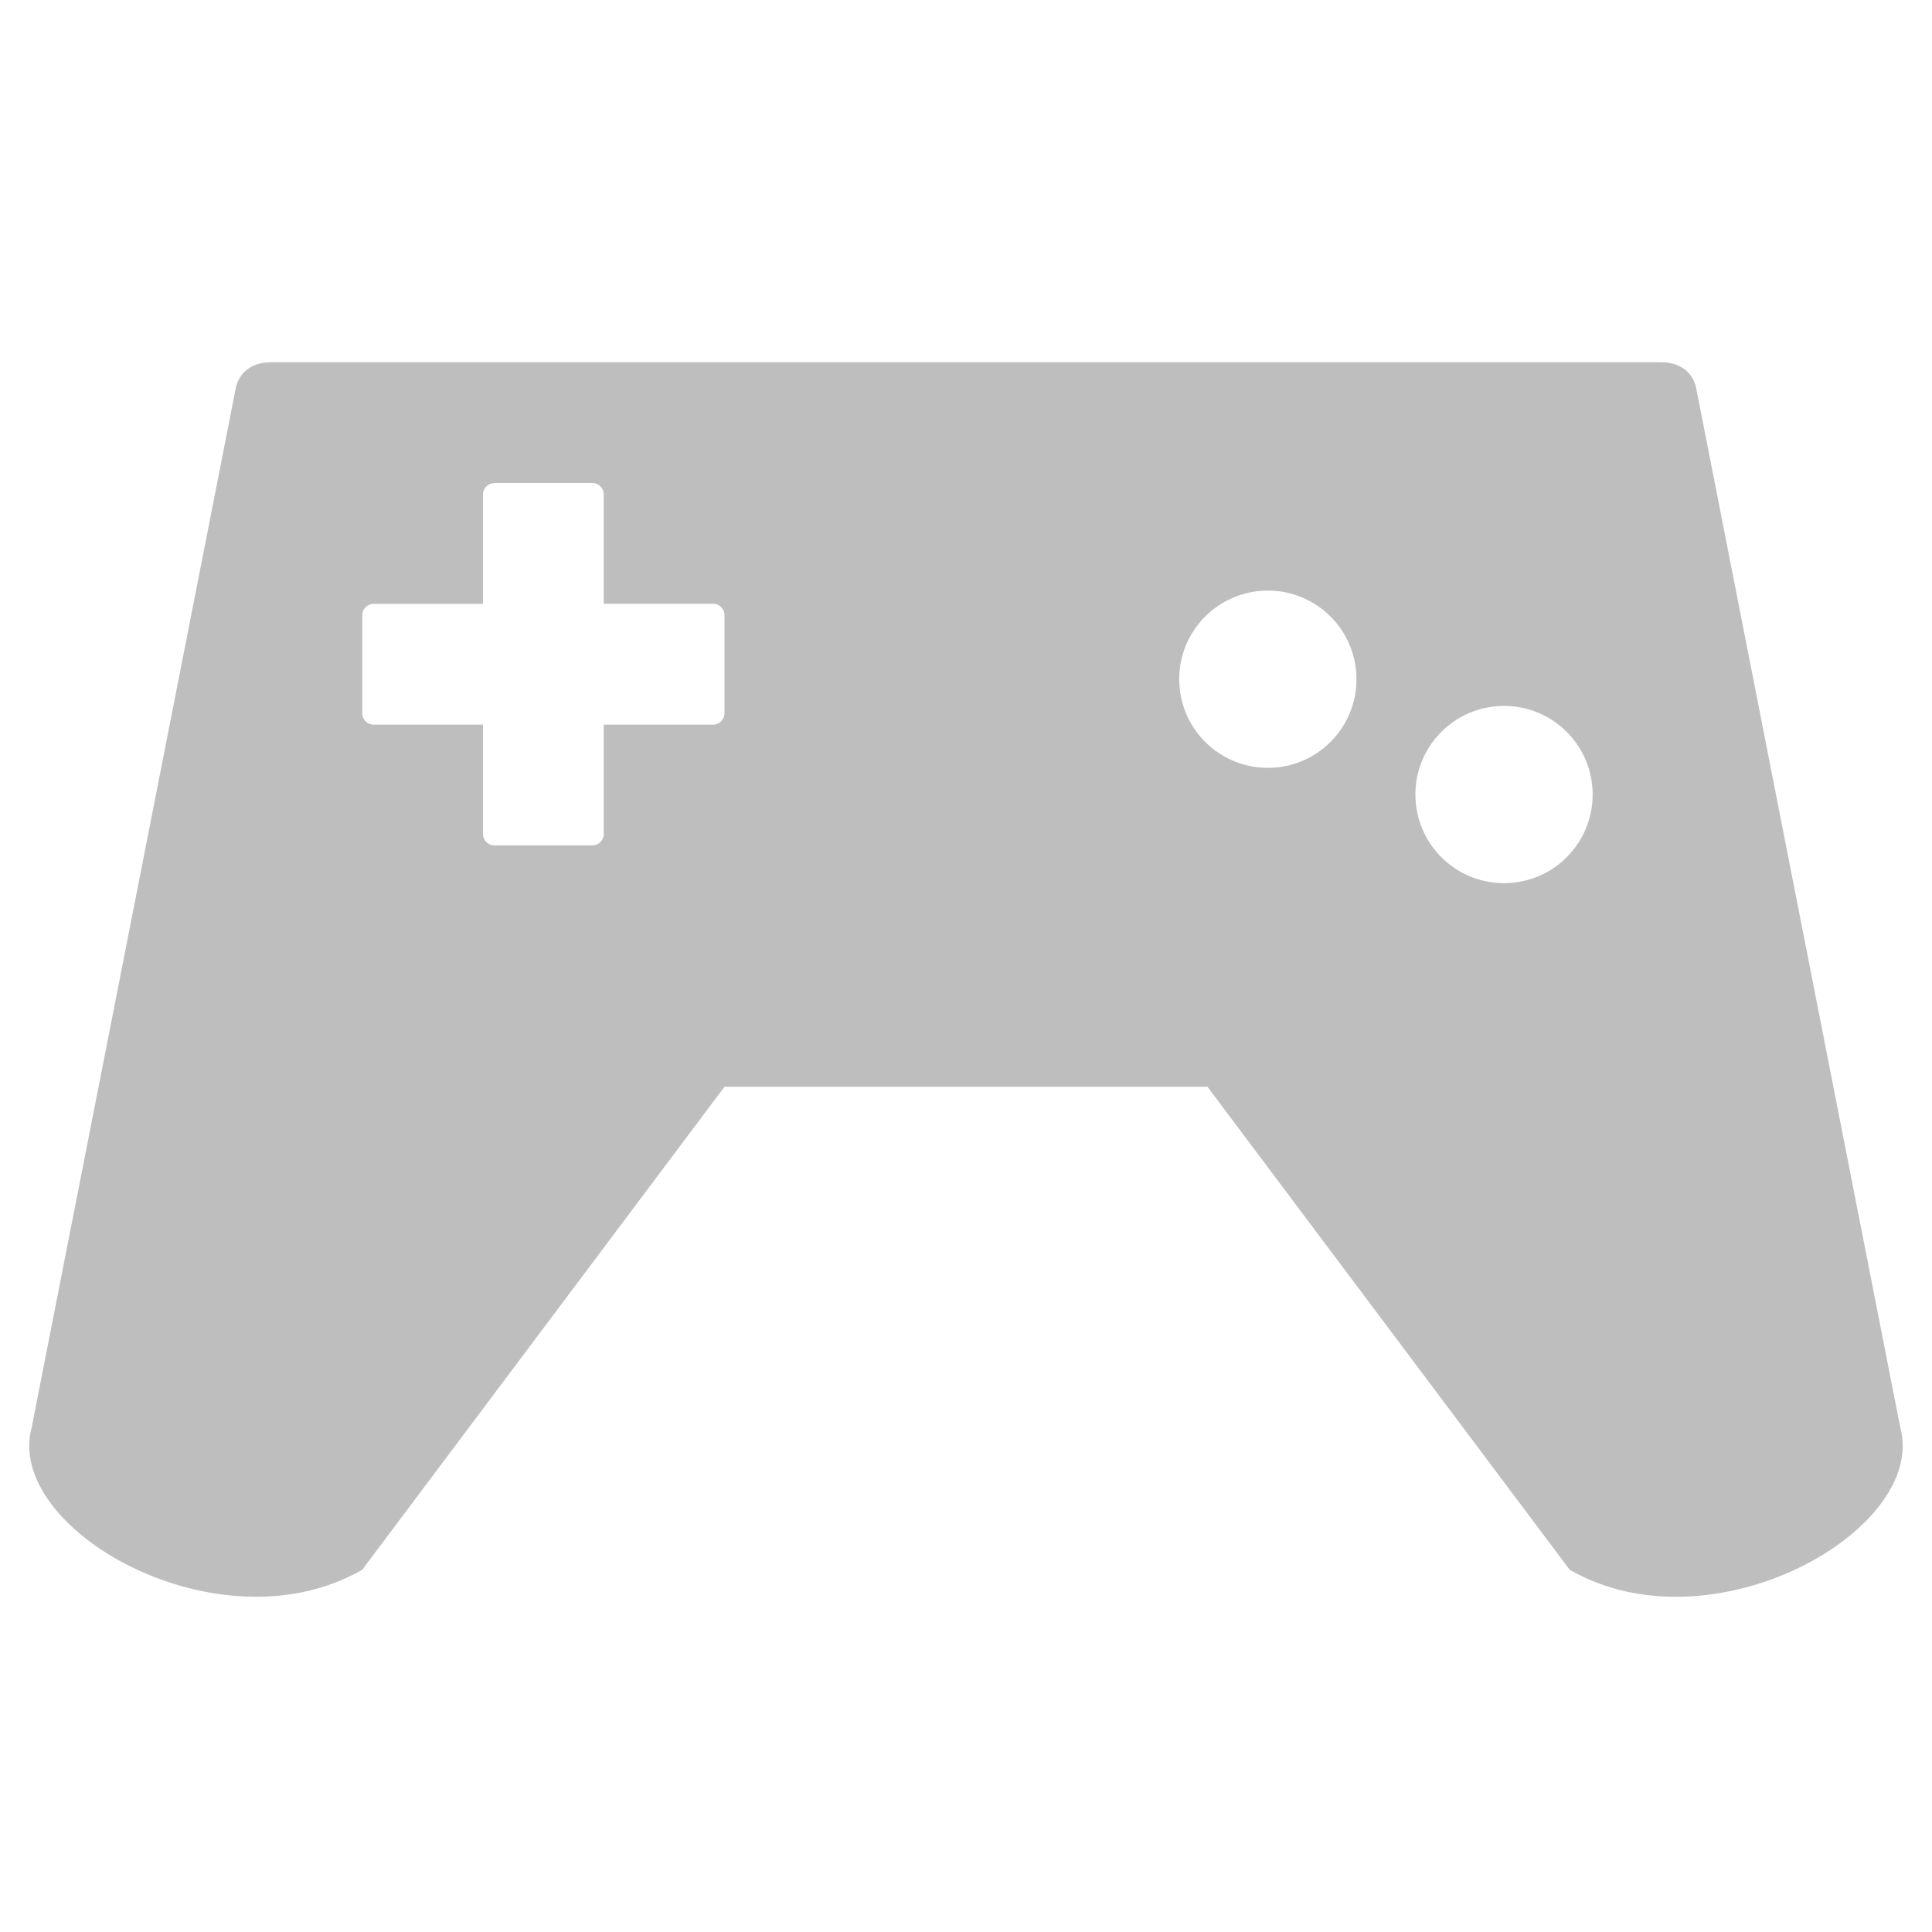
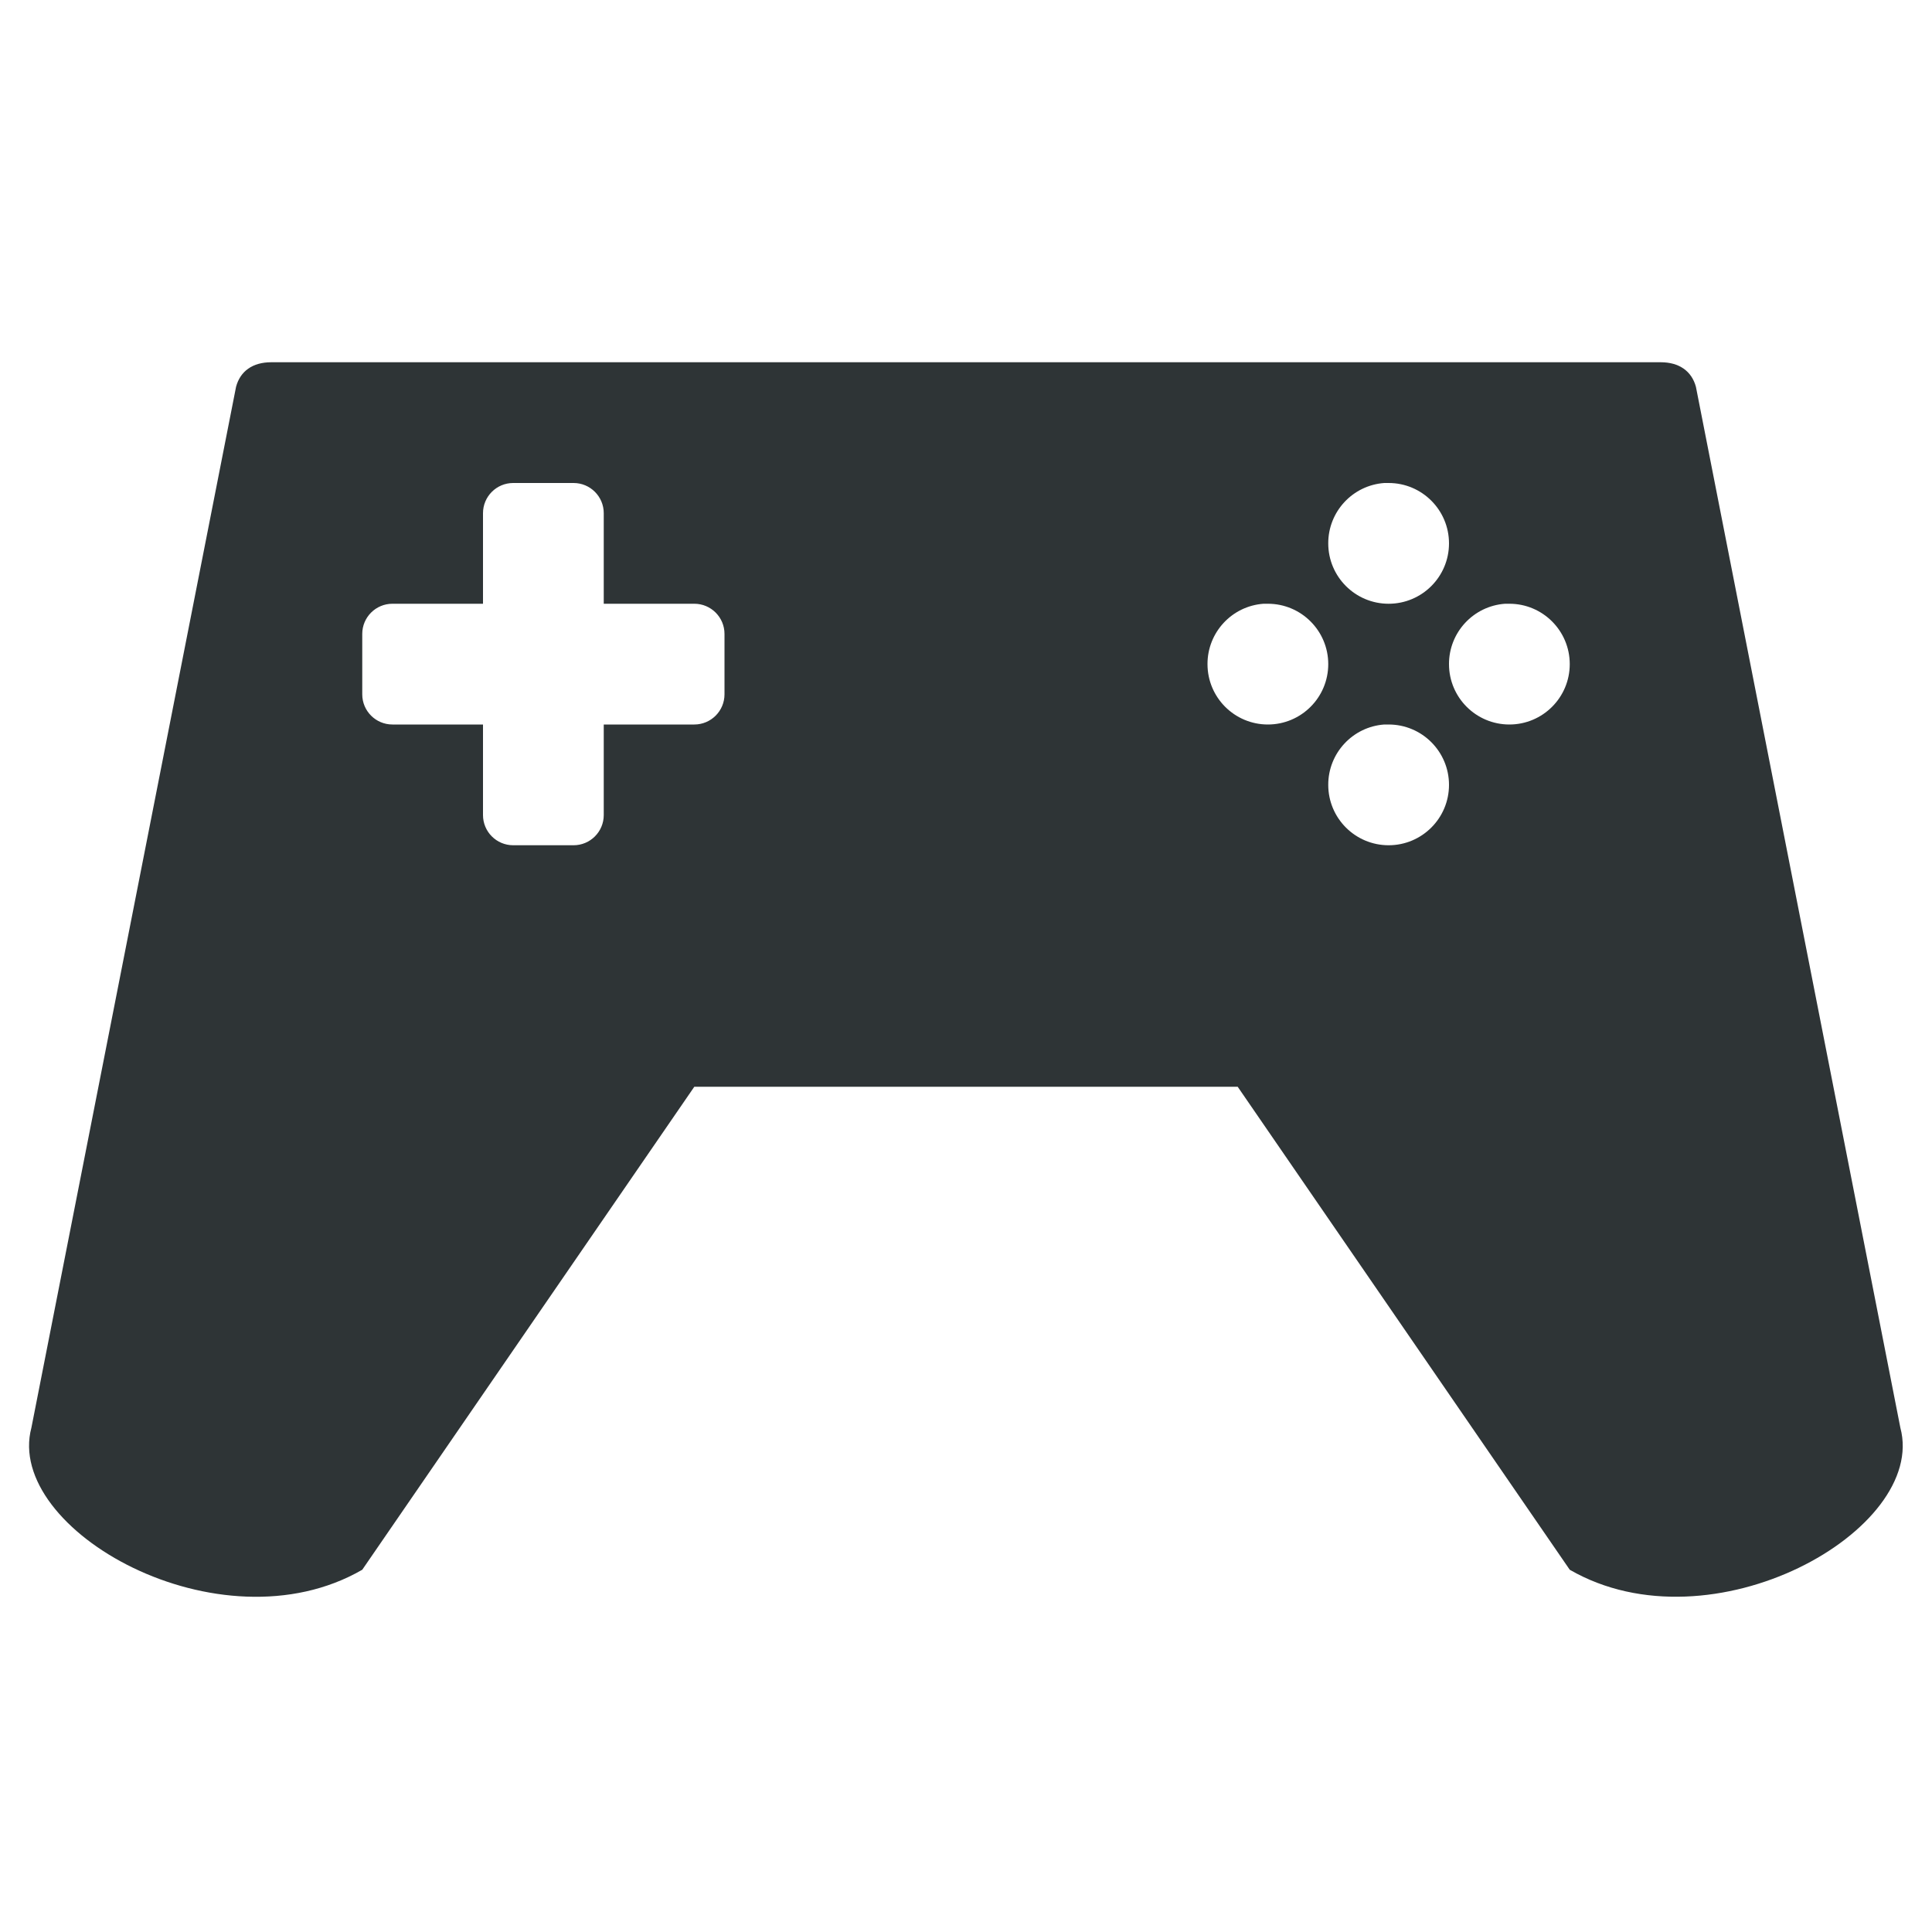
- <svg xmlns="http://www.w3.org/2000/svg" xmlns:ns1="http://www.openswatchbook.org/uri/2009/osb" height="16" id="svg7384" version="1.1" viewBox="0 0 16 16" width="16">
-   <defs id="defs7386">
-     <linearGradient gradientTransform="matrix(-2.736579,0.2820293,-0.1890831,-0.9998832,239.5401,-879.4556)" id="linearGradient19282" ns1:paint="solid">
-       <stop id="stop19284" offset="0" style="stop-color:#666666;stop-opacity:1;" />
-     </linearGradient>
-   </defs>
-   <g id="layer9" style="display:inline" transform="translate(-321.0002,-527)" />
-   <g id="layer10" style="display:inline" transform="translate(-321.0002,-527)">
-     <path d="m 323.246,530 c -0.152,0 -0.256,0.073 -0.291,0.203 l -1.693,8.621 c -0.227,0.846 1.559,1.856 2.738,1.176 l 3,-4 h 4 l 3,4 c 1.179,0.681 2.965,-0.33 2.738,-1.176 l -1.693,-8.621 C 335.01,530.073 334.906,530 334.754,530 Z m 8.254,1.891 c 0.406,0 0.734,0.329 0.734,0.734 0,0.406 -0.329,0.734 -0.734,0.734 -0.406,0 -0.734,-0.329 -0.734,-0.734 10e-6,-0.406 0.329,-0.734 0.734,-0.734 z m -6.406,-0.891 h 0.812 c 0.052,0 0.094,0.042 0.094,0.094 V 532 h 0.906 c 0.052,0 0.094,0.042 0.094,0.094 v 0.813 c 0,0.052 -0.042,0.094 -0.094,0.094 h -0.906 v 0.906 c 0,0.052 -0.042,0.094 -0.094,0.094 h -0.812 c -0.052,0 -0.094,-0.042 -0.094,-0.094 v -0.906 h -0.906 c -0.052,0 -0.094,-0.042 -0.094,-0.094 v -0.812 c 0,-0.052 0.042,-0.094 0.094,-0.094 h 0.906 v -0.906 c 0,-0.052 0.043,-0.094 0.094,-0.094 z m 8.362,1.846 c 0.406,0 0.734,0.329 0.734,0.734 0,0.406 -0.329,0.734 -0.734,0.734 -0.406,0 -0.734,-0.329 -0.734,-0.734 0,-0.406 0.329,-0.734 0.734,-0.734 z" id="path3183" style="color:#000000;display:inline;overflow:visible;vector-effect:none;fill:#bebebe;fill-opacity:1;stroke:none;stroke-width:2;stroke-linecap:round;stroke-miterlimit:4;stroke-dasharray:none;stroke-opacity:1" />
-   </g>
-   <g id="layer11" transform="translate(-321.0002,-527)" />
-   <g id="layer13" style="display:inline" transform="translate(-321.0002,-527)" />
-   <g id="layer14" transform="translate(-321.0002,-527)" />
-   <g id="layer15" style="display:inline" transform="translate(-321.0002,-527)" />
-   <g id="g71291" style="display:inline" transform="translate(-321.0002,-527)" />
-   <g id="g4953" style="display:inline" transform="translate(-321.0002,-527)" />
-   <g id="layer12" style="display:inline" transform="translate(-321.0002,-527)" />
+ <svg xmlns="http://www.w3.org/2000/svg" width="16" height="16">
+   <path d="M2.246 3c-.153 0-.256.073-.291.203L.26 11.824C.035 12.67 1.821 13.681 3 13l2.75-4h4.5L13 13c1.178.68 2.965-.33 2.738-1.176l-1.693-8.62c-.035-.131-.14-.204-.291-.204zM4.25 4h.5a.25.25 0 0 1 .25.25V5h.75a.25.25 0 0 1 .25.25v.5a.25.25 0 0 1-.25.25H5v.75a.25.25 0 0 1-.25.25h-.5A.25.25 0 0 1 4 6.75V6h-.75A.25.25 0 0 1 3 5.75v-.5A.25.25 0 0 1 3.25 5H4v-.75A.25.25 0 0 1 4.25 4zm7.214 0a.5.5 0 0 1 .036 0 .5.5 0 0 1 .5.5.5.5 0 0 1-.5.5.5.5 0 0 1-.5-.5.5.5 0 0 1 .464-.5zm-1 1a.5.5 0 0 1 .036 0 .5.5 0 0 1 .5.5.5.5 0 0 1-.5.5.5.5 0 0 1-.5-.5.5.5 0 0 1 .464-.5zm2 0a.5.5 0 0 1 .036 0 .5.5 0 0 1 .5.5.5.5 0 0 1-.5.5.5.5 0 0 1-.5-.5.5.5 0 0 1 .464-.5zm-1 1a.5.5 0 0 1 .036 0 .5.5 0 0 1 .5.5.5.5 0 0 1-.5.5.5.5 0 0 1-.5-.5.5.5 0 0 1 .464-.5z" color="#000" overflow="visible" fill="#2e3436" />
</svg>
